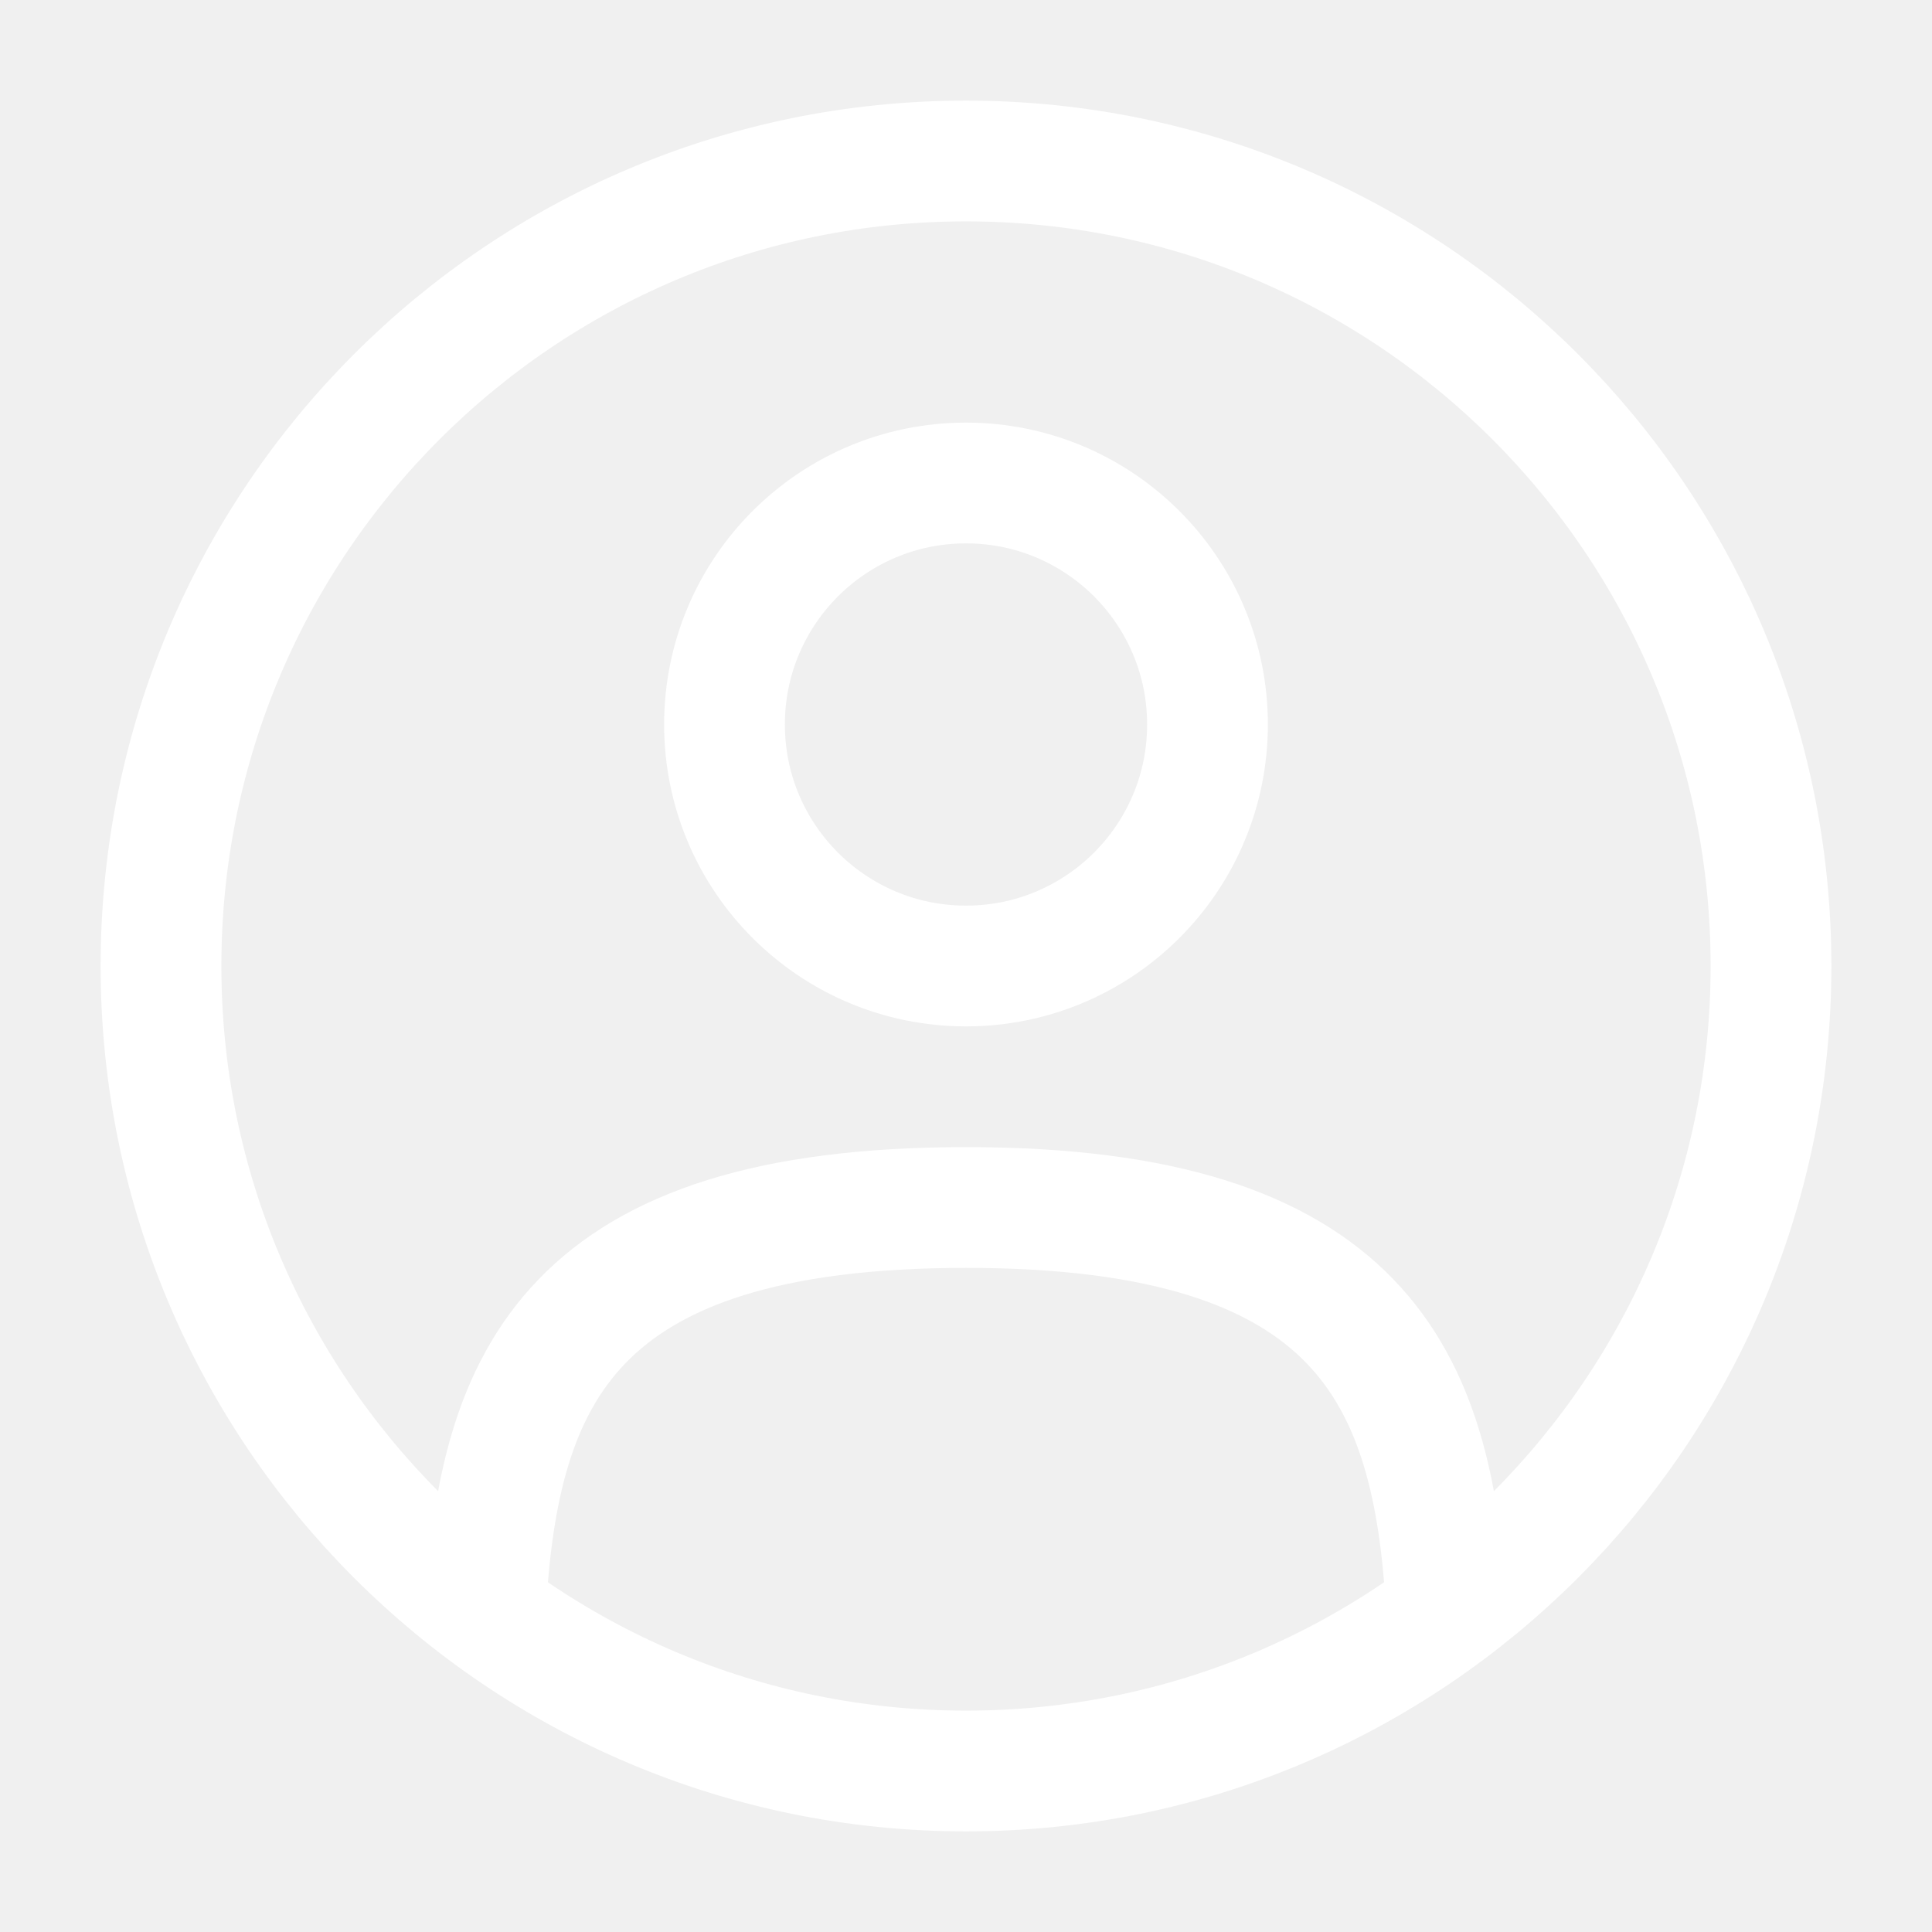
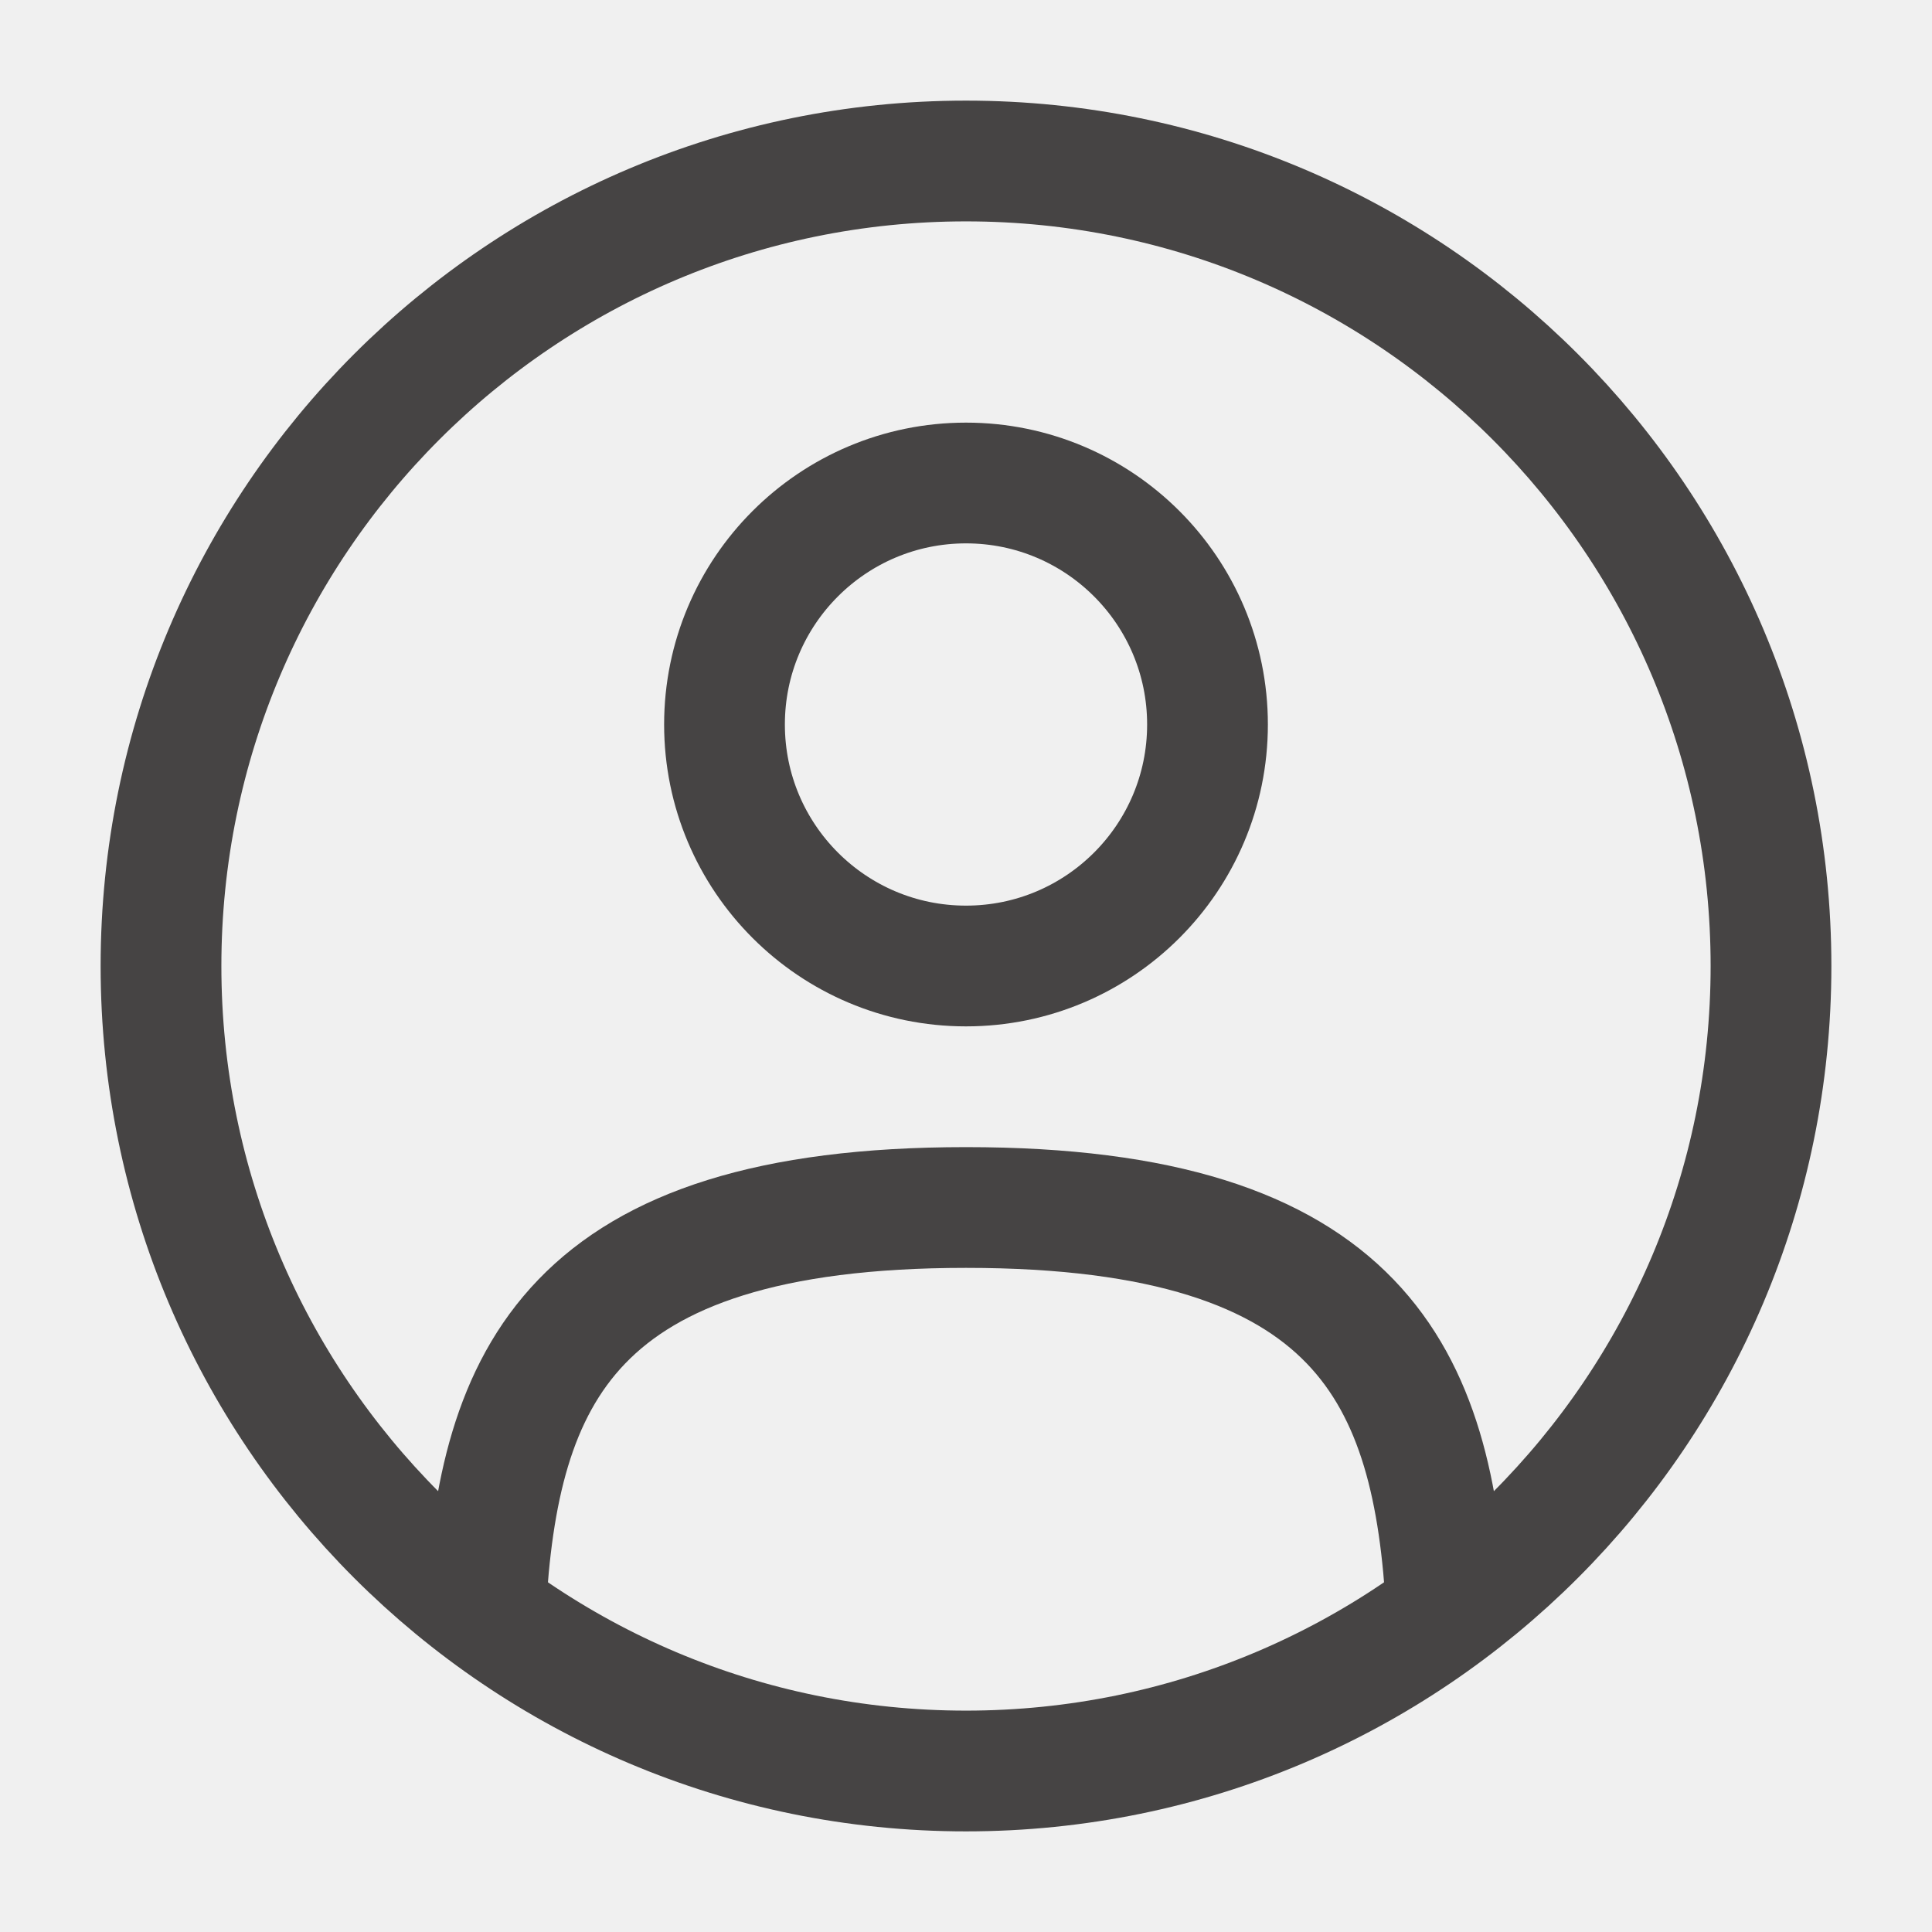
<svg xmlns="http://www.w3.org/2000/svg" width="64px" height="64px" viewBox="0 0 24 24" fill="none">
  <g id="SVGRepo_bgCarrier" stroke-width="0" />
  <g id="SVGRepo_tracerCarrier" stroke-linecap="round" stroke-linejoin="round" />
  <g id="SVGRepo_iconCarrier">
-     <circle cx="12" cy="9" r="3" stroke="#FFFFFF" stroke-width="1.5" />
-     <circle cx="12" cy="12" r="10" stroke="#FFFFFF" stroke-width="1.5" />
-     <path d="M17.969 20C17.81 17.108 16.925 15 12 15C7.075 15 6.19 17.108 6.031 20" stroke="#FFFFFF" stroke-width="1.5" stroke-linecap="round" />
+     <circle cx="12" cy="9" r="3" stroke="#464444" stroke-width="1.5" />
+     <circle cx="12" cy="12" r="10" stroke="#464444" stroke-width="1.5" />
+     <path d="M17.969 20C17.81 17.108 16.925 15 12 15C7.075 15 6.19 17.108 6.031 20" stroke="#464444" stroke-width="1.5" stroke-linecap="round" />
  </g>
</svg>
